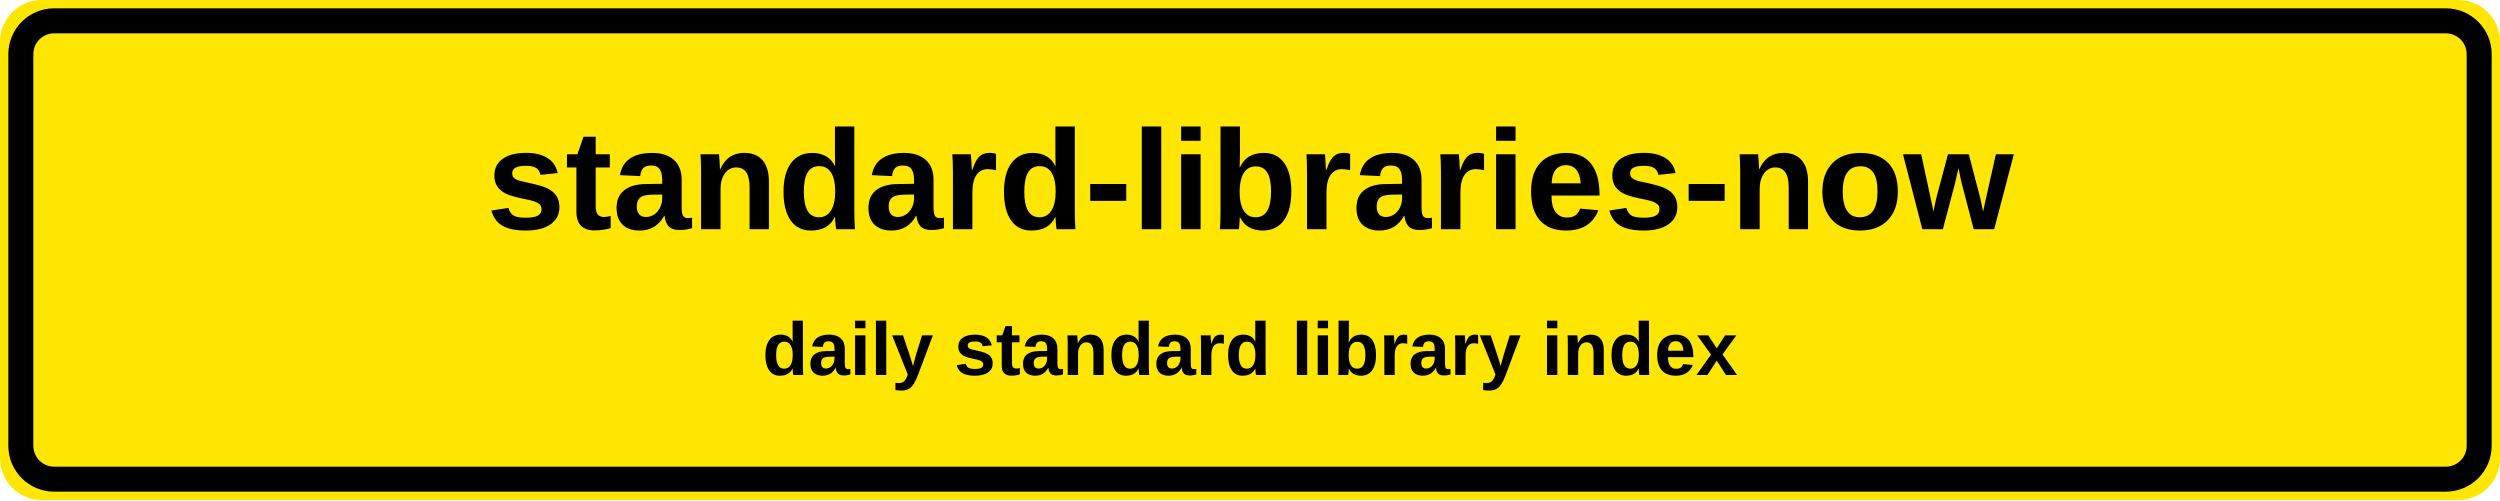
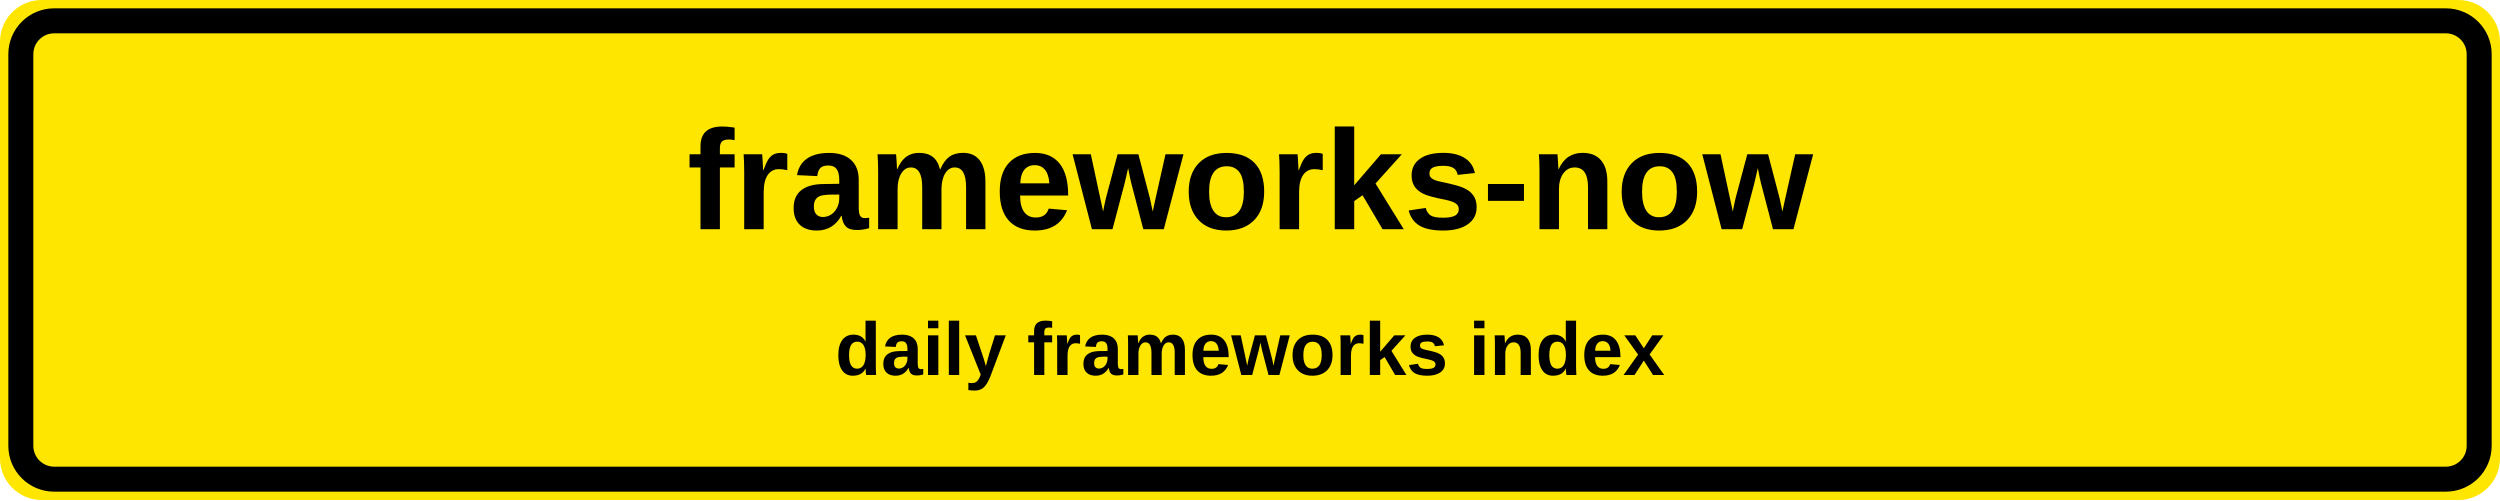
- <svg xmlns="http://www.w3.org/2000/svg" width="600" height="120" viewBox="0 0 600 120" role="img" aria-label="standard-libraries-now">
+ <svg xmlns="http://www.w3.org/2000/svg" width="600" height="120" viewBox="0 0 600 120" role="img" aria-label="frameworks-now">
  <rect width="600" height="120" rx="10" fill="#FFE600" />
  <rect x="5" y="5" width="590" height="110" rx="8" fill="none" stroke="#000" stroke-width="6" />
-   <text x="300" y="55" font-family="Arial, Helvetica, sans-serif" font-size="34" font-weight="900" fill="#000" text-anchor="middle">standard-libraries-now</text>
-   <text x="300" y="90" font-family="Arial, Helvetica, sans-serif" font-size="18" font-weight="700" fill="#000" text-anchor="middle">daily standard library index</text>
+   <text x="300" y="55" font-family="Arial, Helvetica, sans-serif" font-size="34" font-weight="900" fill="#000" text-anchor="middle">frameworks-now</text>
+   <text x="300" y="90" font-family="Arial, Helvetica, sans-serif" font-size="18" font-weight="700" fill="#000" text-anchor="middle">daily frameworks index</text>
</svg>
